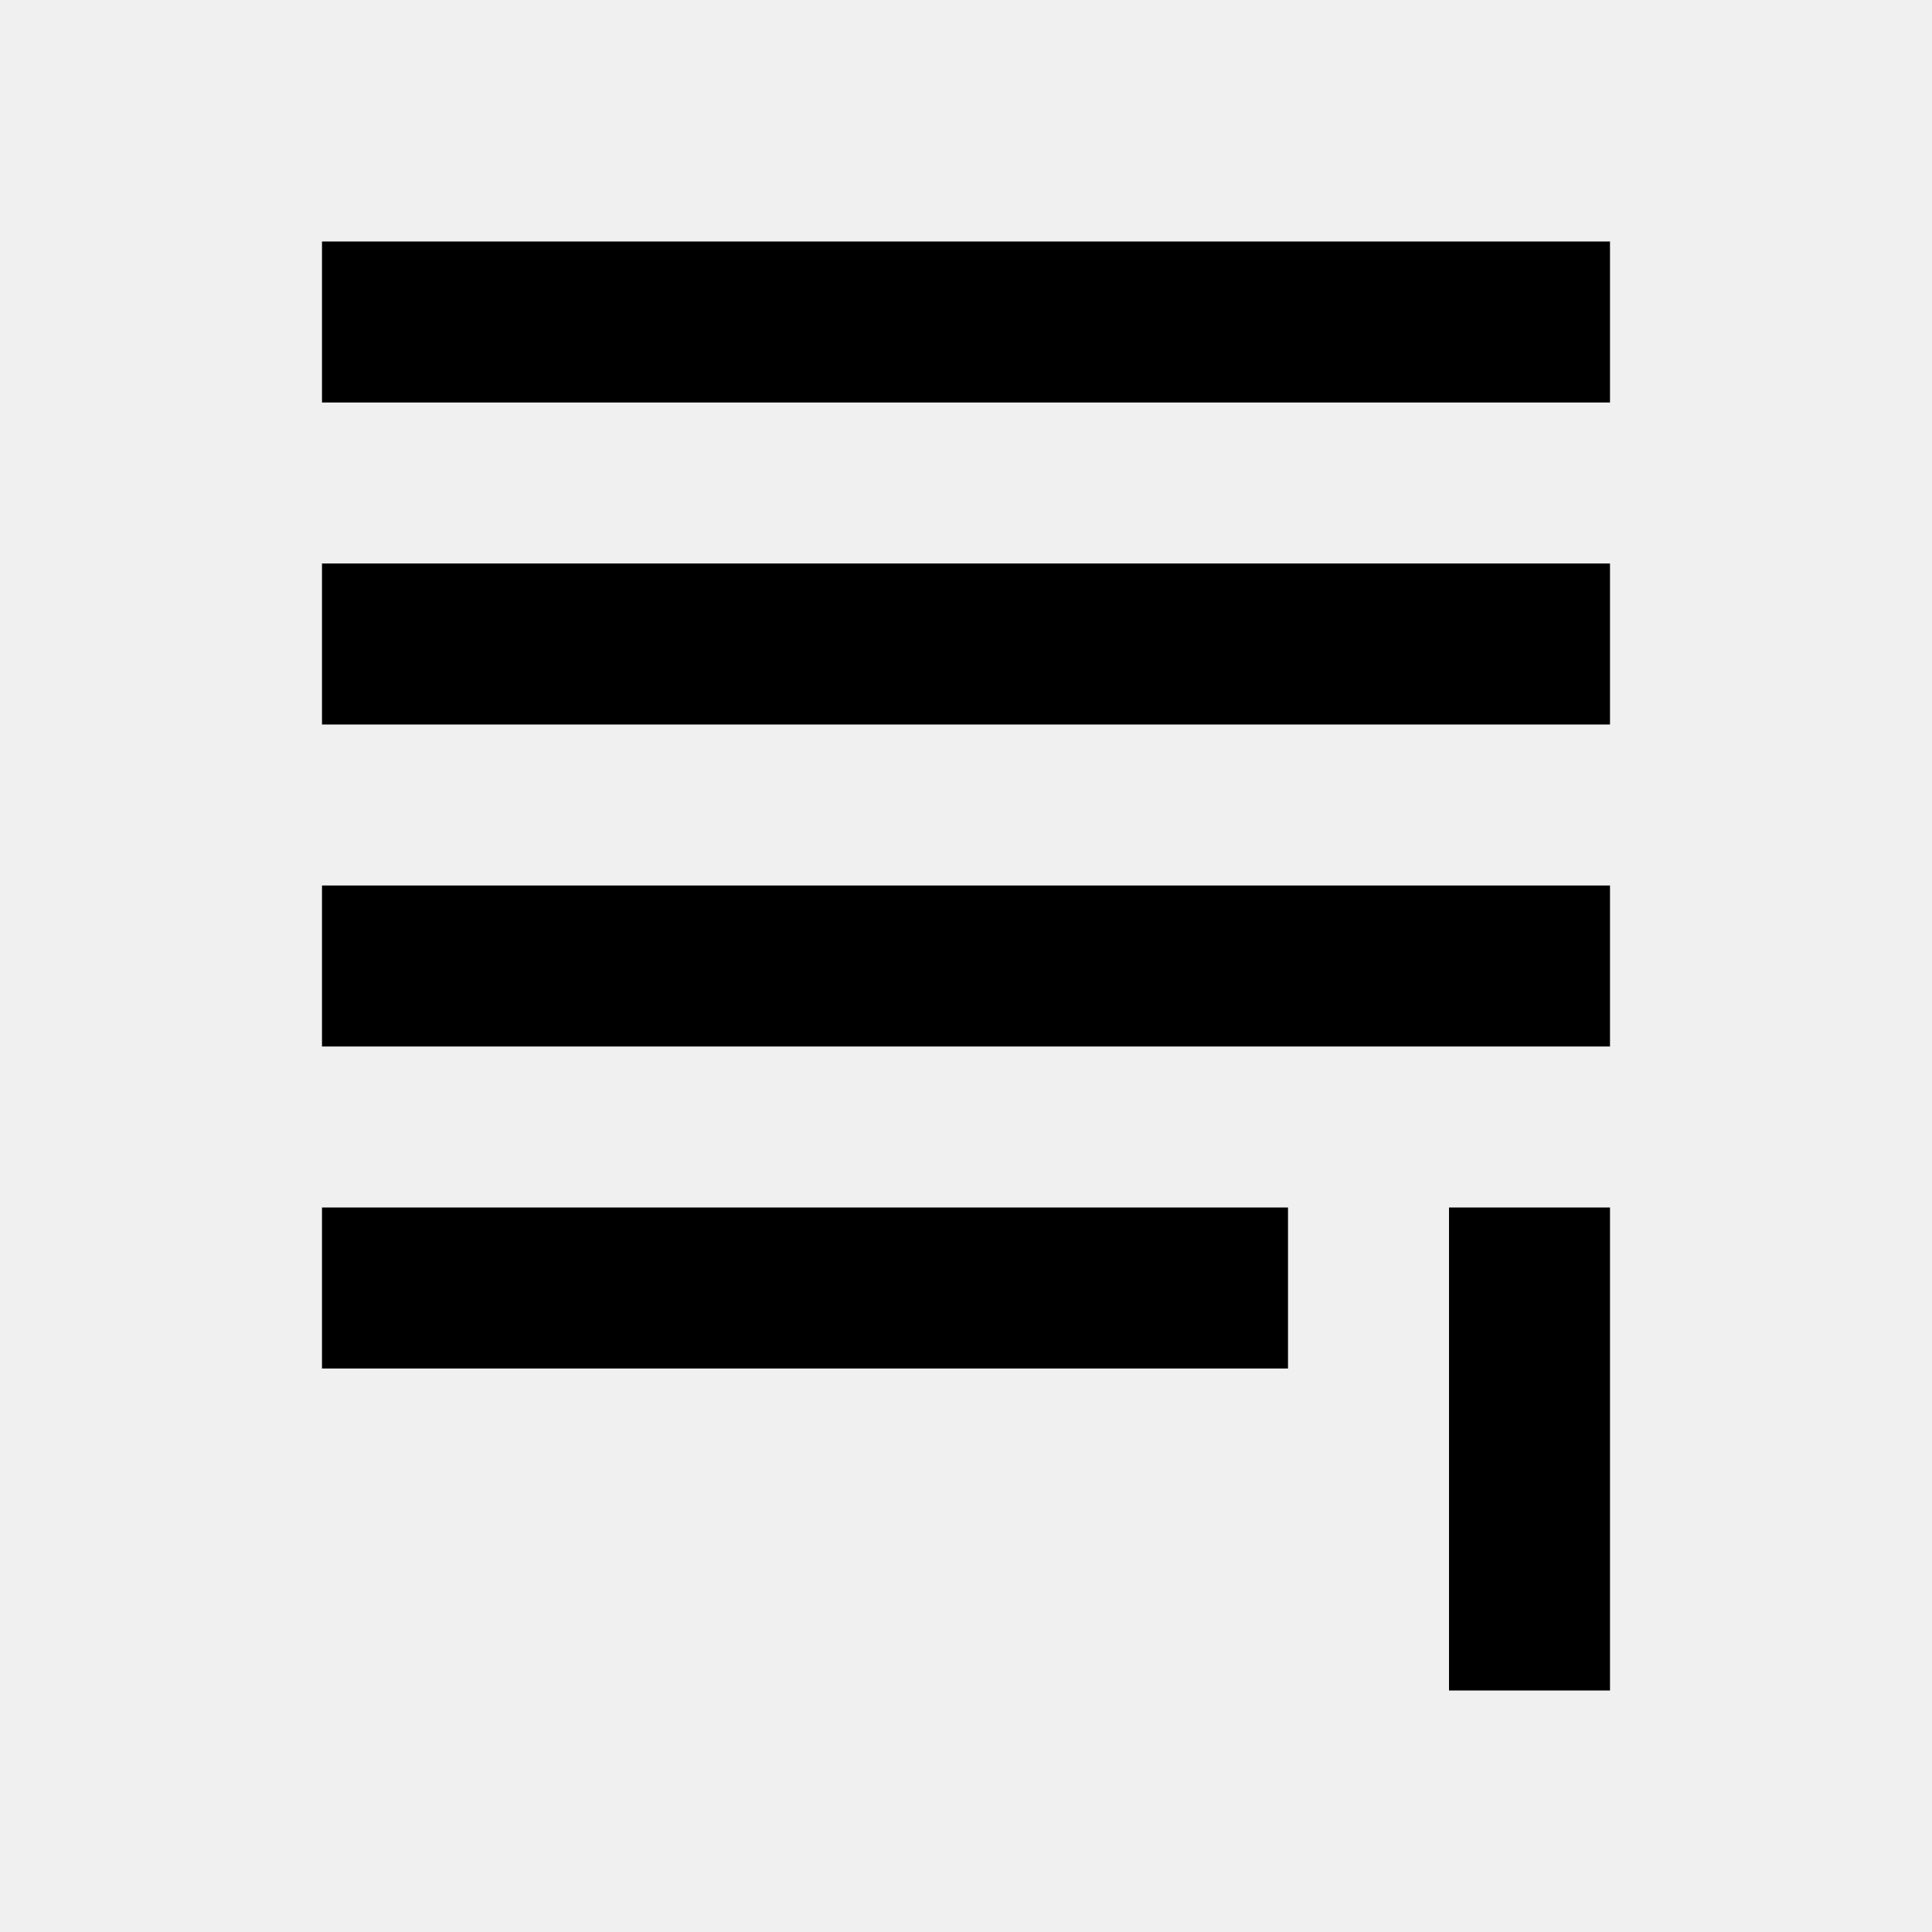
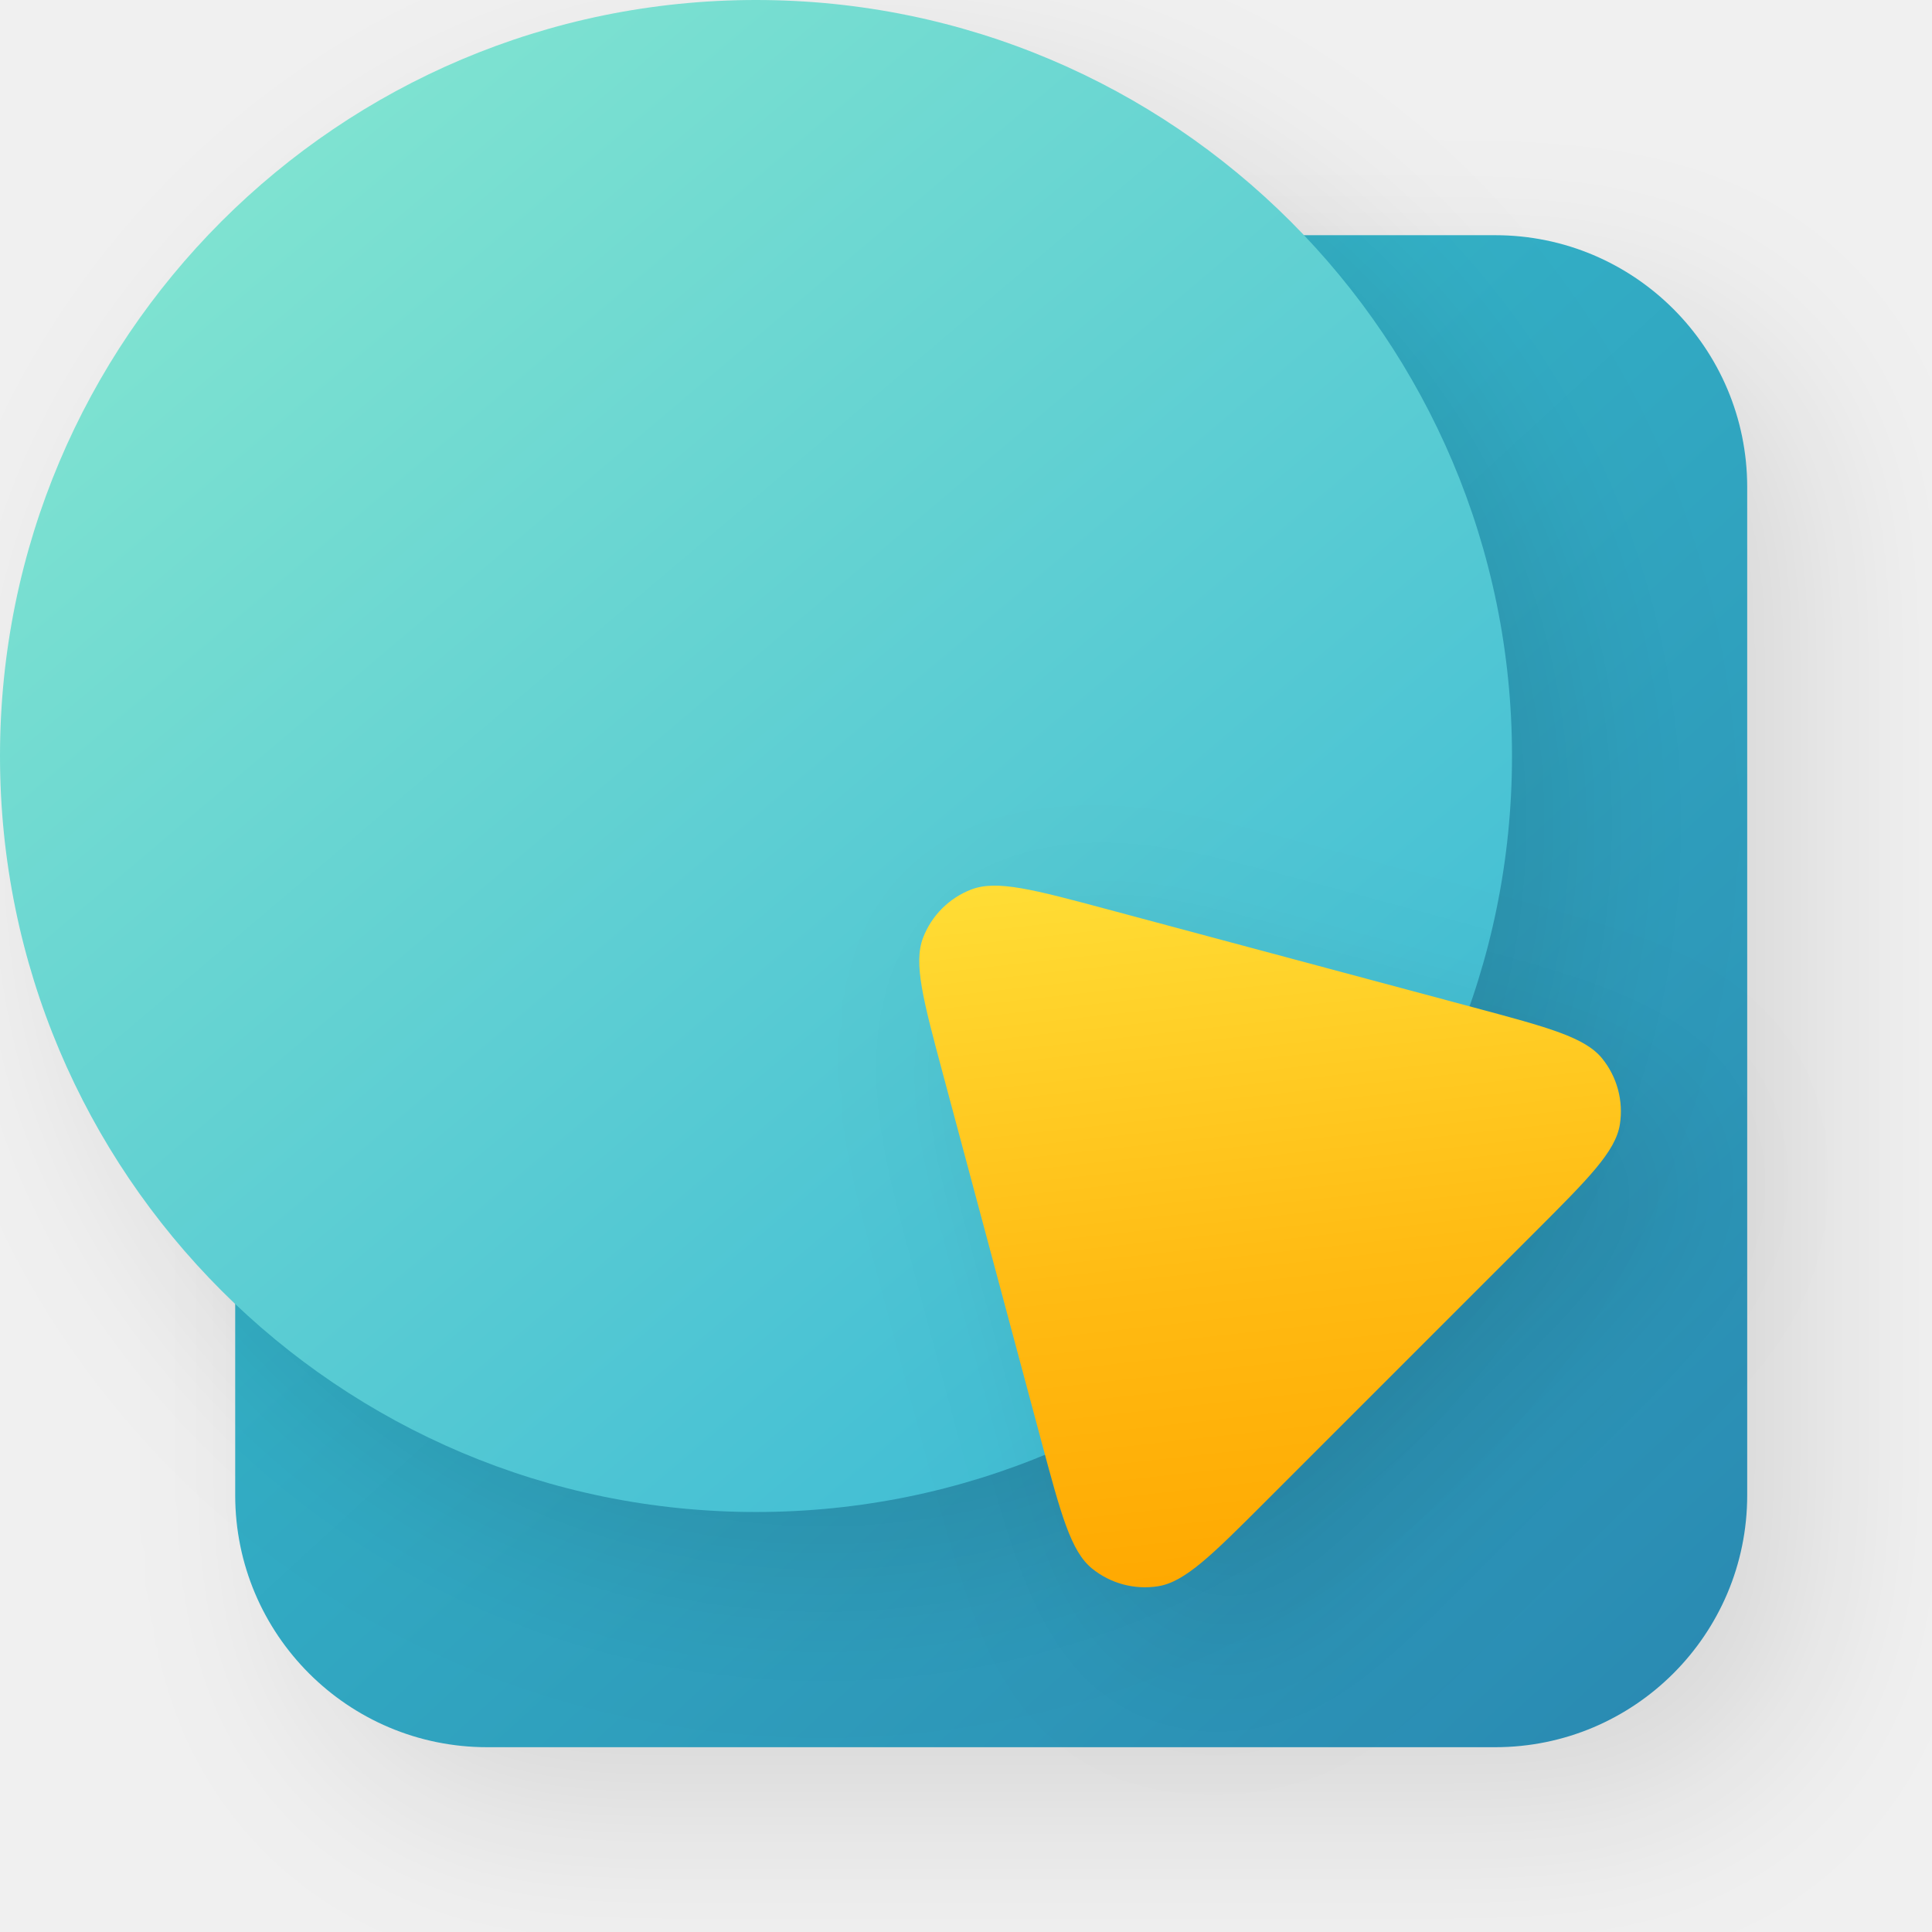
- <svg xmlns="http://www.w3.org/2000/svg" width="24" height="24" viewBox="0 0 24 24">
-   <path d="M4 3h16v2H4V3zm0 4h16v2H4V7zm0 4h16v2H4v-2zm0 4h12v2H4v-2zm14 0h2v6h-2v-6z" fill="currentColor" />
+ <svg xmlns="http://www.w3.org/2000/svg" width="256" height="256" viewBox="0 0 115 115" fill="none">
+   <g clip-path="url(#clip0)">
+     <g filter="url(#filter0_d)">
+       <rect x="14" y="14" width="90" height="90" rx="15" fill="url(#paint0_linear)" />
+     </g>
+     <g filter="url(#filter1_d)">
+       <rect width="90" height="90" rx="45" fill="url(#paint1_linear)" />
+     </g>
+     <g filter="url(#filter2_d)">
+       <path d="M56.127 63.925C54.95 59.533 54.362 57.337 54.944 55.82C55.452 54.497 56.497 53.452 57.82 52.944C59.337 52.362 61.533 52.95 65.925 54.127L87.756 59.977C92.148 61.154 94.345 61.742 95.367 63.005C96.259 64.106 96.641 65.534 96.42 66.933C96.166 68.538 94.558 70.146 91.343 73.361L75.361 89.343C72.146 92.558 70.538 94.166 68.933 94.42C67.534 94.641 66.106 94.259 65.005 93.367C63.742 92.345 63.154 90.148 61.977 85.756L56.127 63.925Z" fill="url(#paint2_linear)" />
+     </g>
+   </g>
+   <defs>
+     <filter id="filter0_d" x="8" y="8" width="110" height="110" filterUnits="userSpaceOnUse" color-interpolation-filters="sRGB">
+       <feFlood flood-opacity="0" result="BackgroundImageFix" />
+       <feColorMatrix in="SourceAlpha" type="matrix" values="0 0 0 0 0 0 0 0 0 0 0 0 0 0 0 0 0 0 127 0" />
+       <feOffset dx="4" dy="4" />
+       <feGaussianBlur stdDeviation="5" />
+       <feColorMatrix type="matrix" values="0 0 0 0 0 0 0 0 0 0 0 0 0 0 0 0 0 0 0.1 0" />
+       <feBlend mode="normal" in2="BackgroundImageFix" result="effect1_dropShadow" />
+       <feBlend mode="normal" in="SourceGraphic" in2="effect1_dropShadow" result="shape" />
+     </filter>
+     <filter id="filter1_d" x="-6" y="-6" width="110" height="110" filterUnits="userSpaceOnUse" color-interpolation-filters="sRGB">
+       <feFlood flood-opacity="0" result="BackgroundImageFix" />
+       <feColorMatrix in="SourceAlpha" type="matrix" values="0 0 0 0 0 0 0 0 0 0 0 0 0 0 0 0 0 0 127 0" />
+       <feOffset dx="4" dy="4" />
+       <feGaussianBlur stdDeviation="5" />
+       <feColorMatrix type="matrix" values="0 0 0 0 0 0 0 0 0 0 0 0 0 0 0 0 0 0 0.1 0" />
+       <feBlend mode="normal" in2="BackgroundImageFix" result="effect1_dropShadow" />
+       <feBlend mode="normal" in="SourceGraphic" in2="effect1_dropShadow" result="shape" />
+     </filter>
+     <filter id="filter2_d" x="34.883" y="32.883" width="77.661" height="77.661" filterUnits="userSpaceOnUse" color-interpolation-filters="sRGB">
+       <feFlood flood-opacity="0" result="BackgroundImageFix" />
+       <feColorMatrix in="SourceAlpha" type="matrix" values="0 0 0 0 0 0 0 0 0 0 0 0 0 0 0 0 0 0 127 0" />
+       <feOffset dx="4" dy="4" />
+       <feGaussianBlur stdDeviation="5" />
+       <feColorMatrix type="matrix" values="0 0 0 0 0 0 0 0 0 0 0 0 0 0 0 0 0 0 0.1 0" />
+       <feBlend mode="normal" in2="BackgroundImageFix" result="effect1_dropShadow" />
+       <feBlend mode="normal" in="SourceGraphic" in2="effect1_dropShadow" result="shape" />
+     </filter>
+     <linearGradient id="paint0_linear" x1="14" y1="6" x2="104" y2="104" gradientUnits="userSpaceOnUse">
+       <stop stop-color="#3ACBD4" />
+       <stop offset="1" stop-color="#2988B1" />
+     </linearGradient>
+     <linearGradient id="paint1_linear" x1="-9.5" y1="-11" x2="76.082" y2="90" gradientUnits="userSpaceOnUse">
+       <stop stop-color="#95F0CF" />
+       <stop offset="1" stop-color="#3AB9D5" />
+     </linearGradient>
+     <linearGradient id="paint2_linear" x1="54.662" y1="49.345" x2="59.879" y2="96.359" gradientUnits="userSpaceOnUse">
+       <stop stop-color="#FFEB83" />
+       <stop offset="0" stop-color="#FFEB83" />
+       <stop offset="0.083" stop-color="#FFDD35" />
+       <stop offset="0.602" stop-color="#FFBB13" />
+       <stop offset="1" stop-color="#FFA800" />
+     </linearGradient>
+     <clipPath id="clip0">
+       <rect width="115" height="115" fill="white" />
+     </clipPath>
+   </defs>
</svg>
